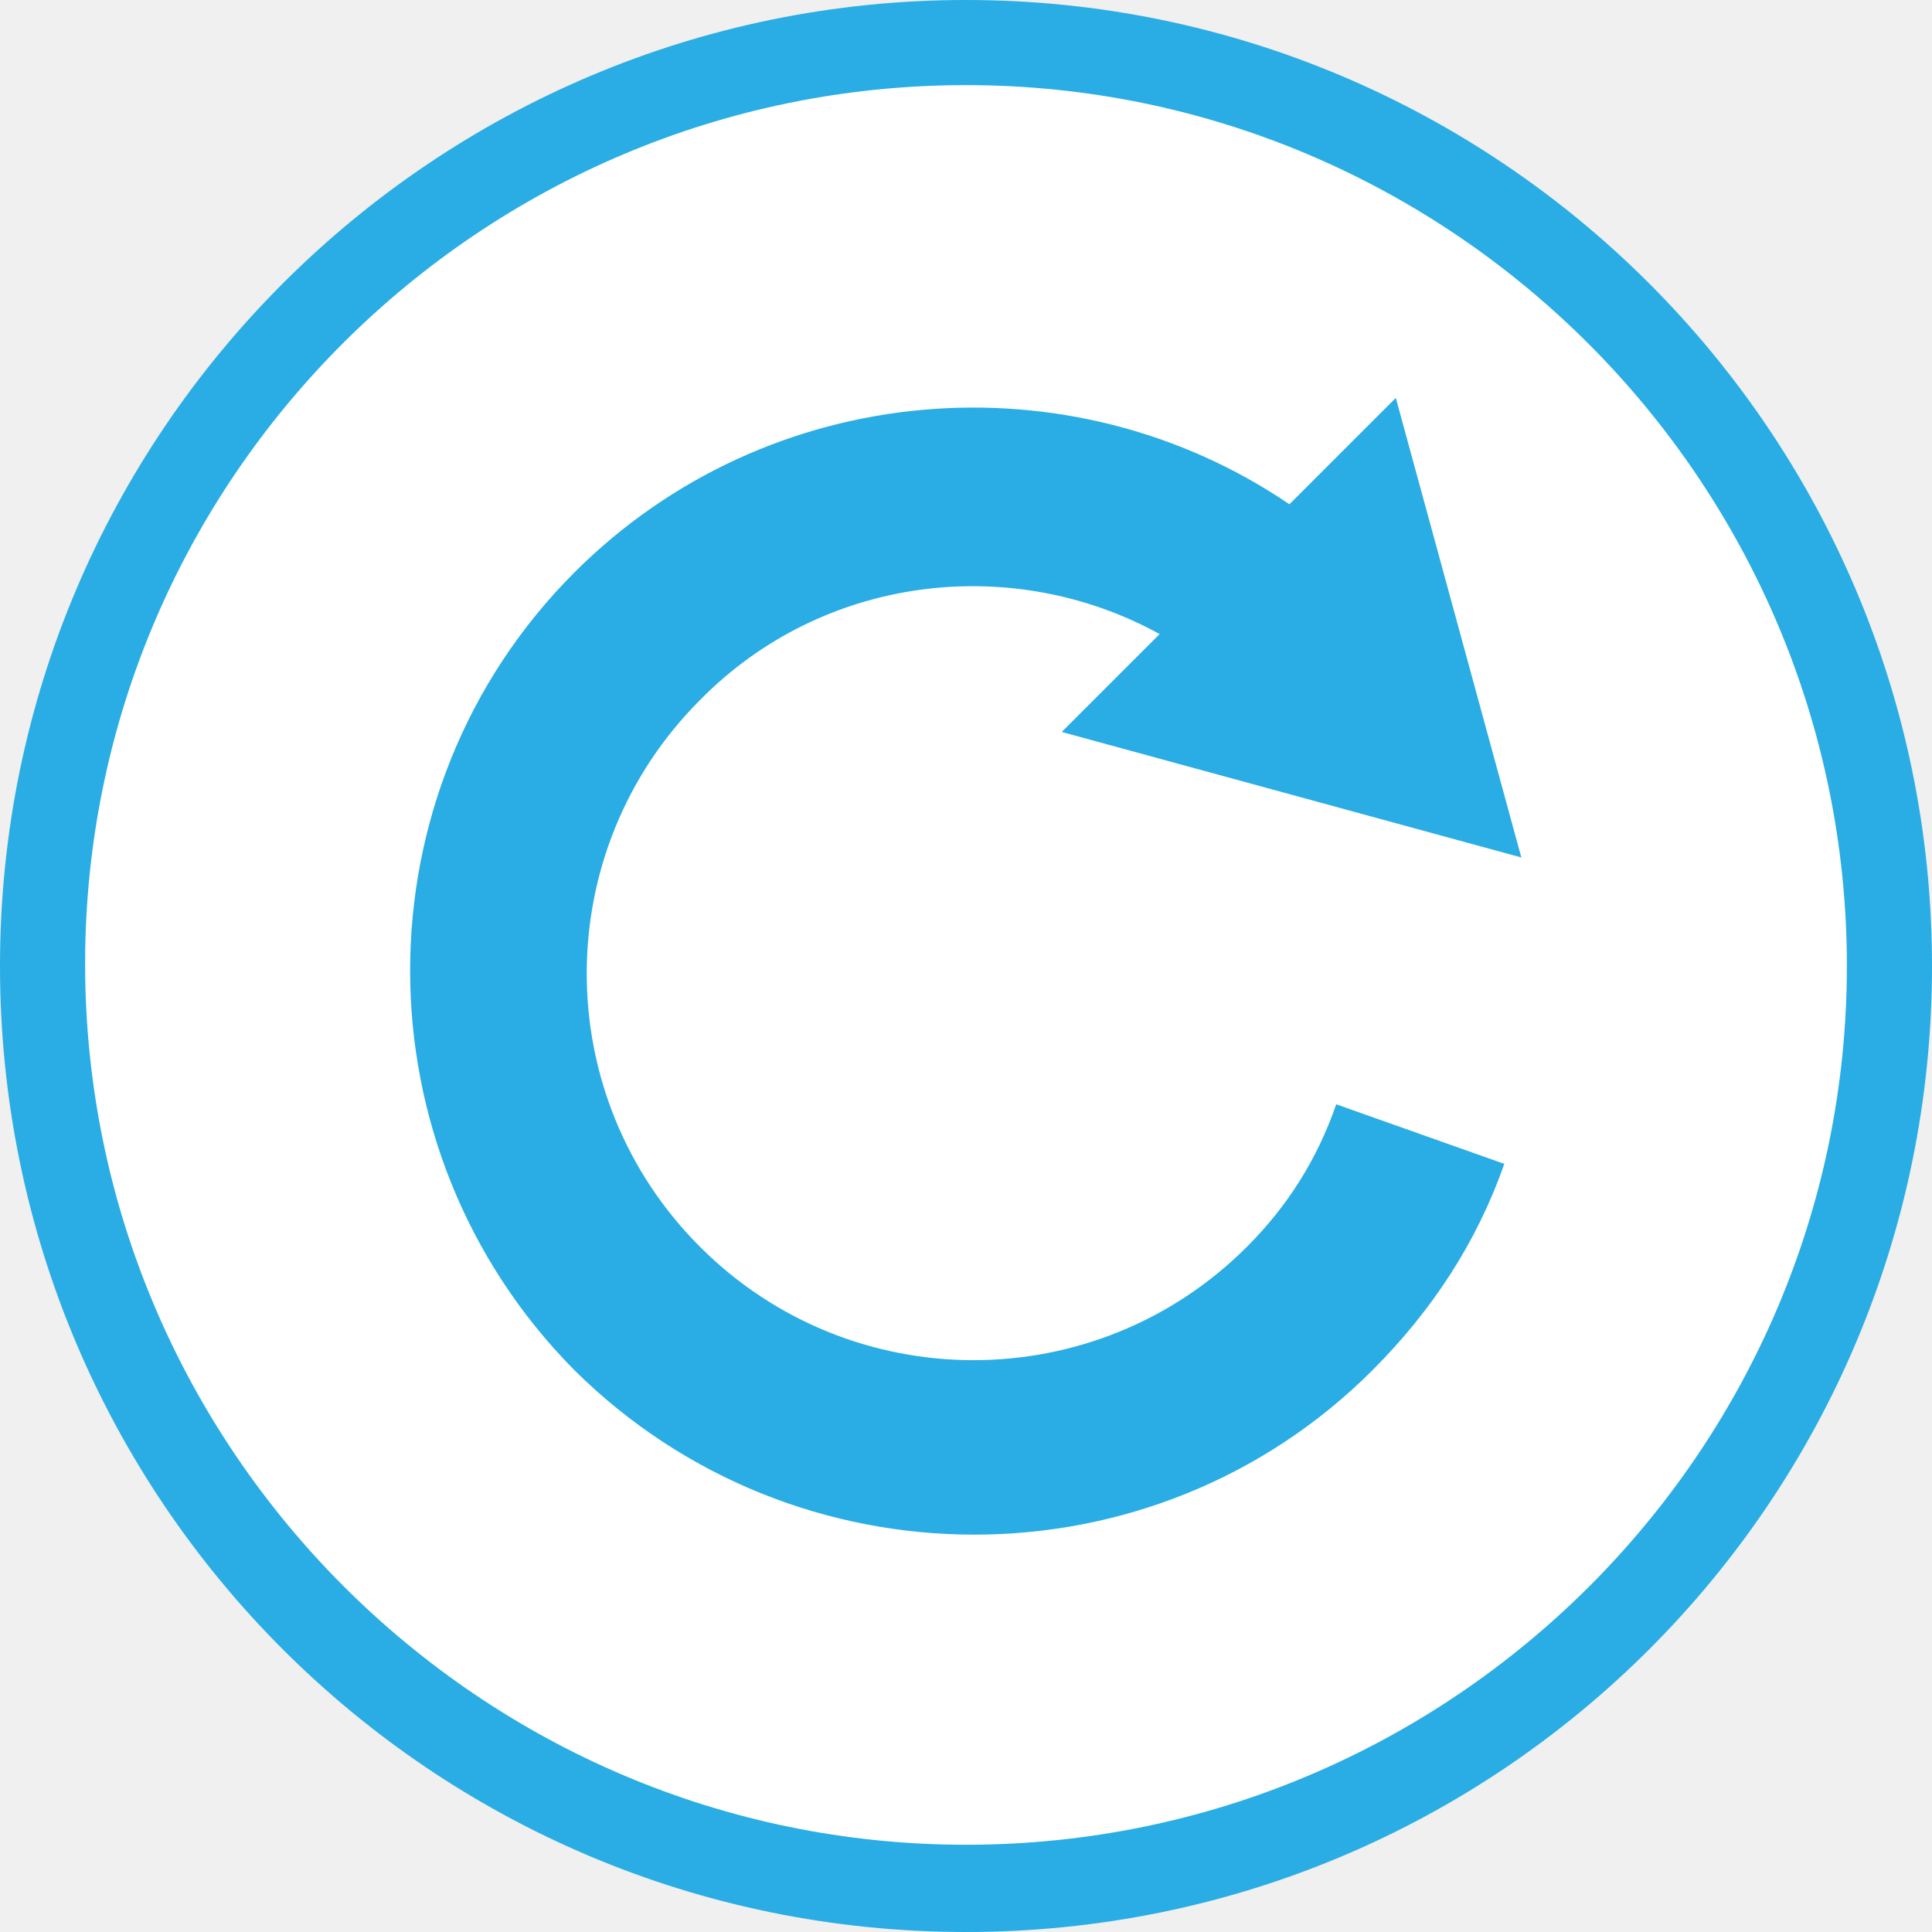
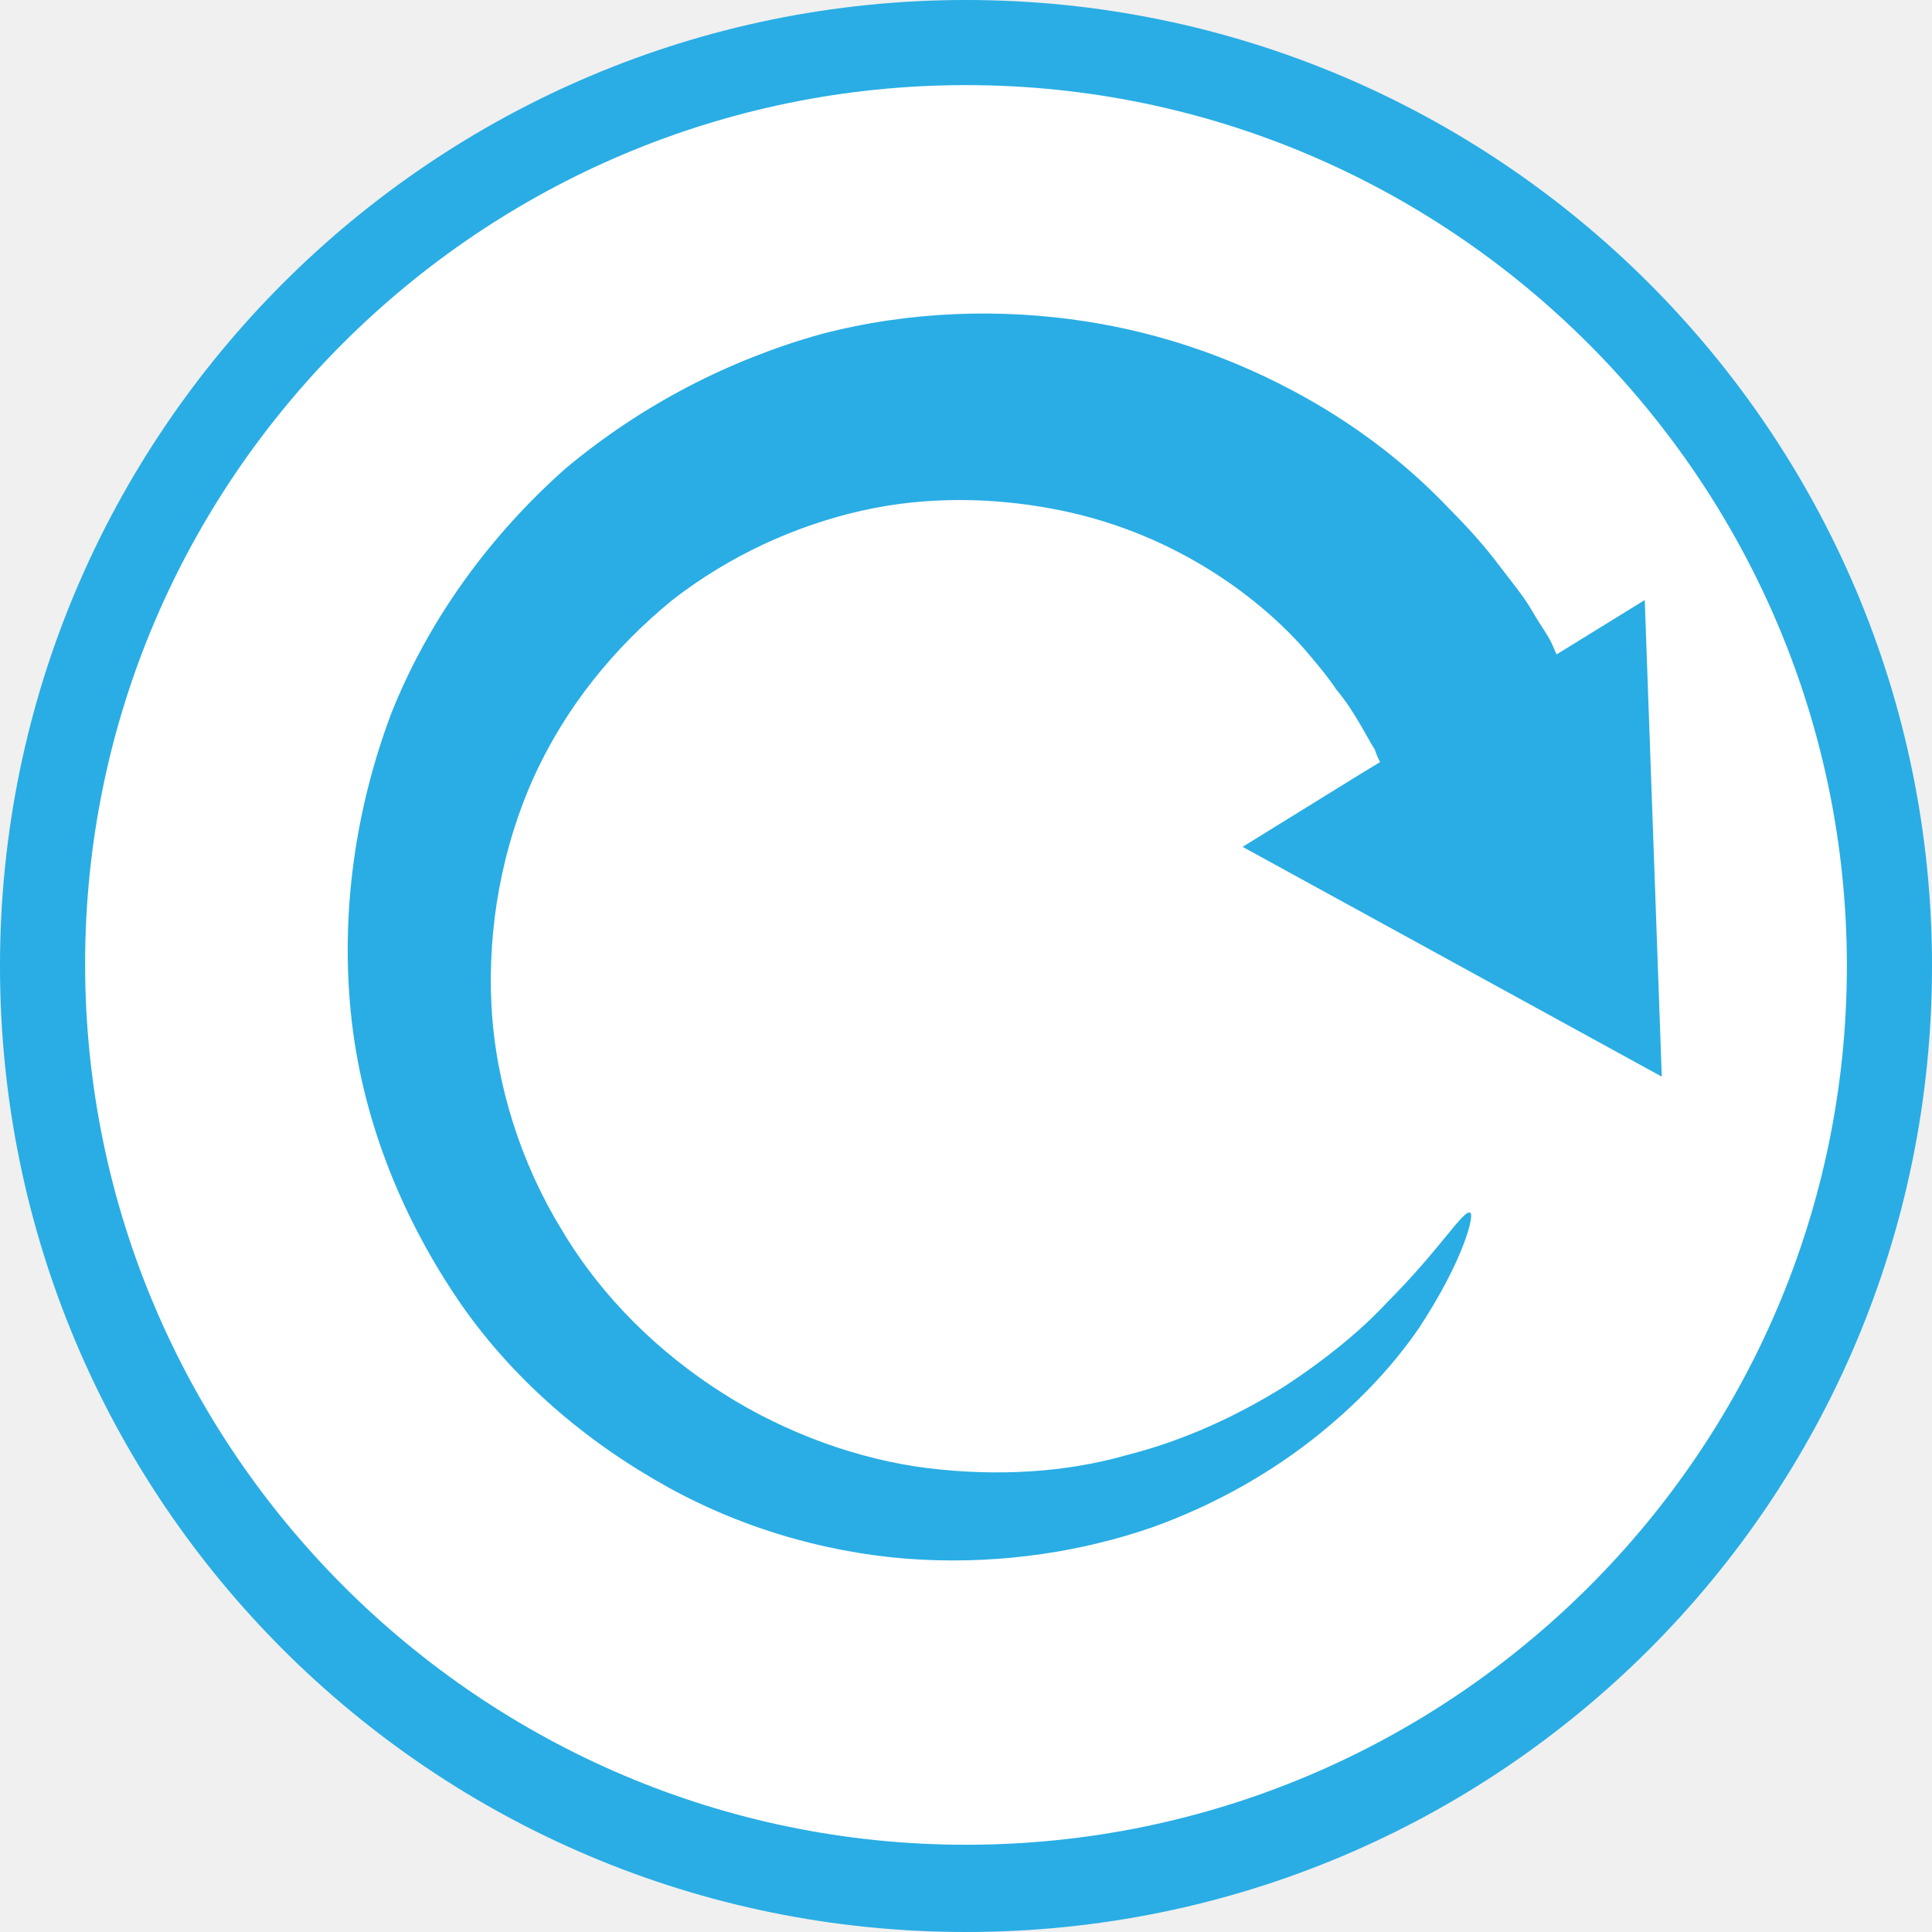
<svg xmlns="http://www.w3.org/2000/svg" version="1.1" id="Layer_1" x="0px" y="0px" viewBox="0 0 90.8 90.8" style="enable-background:new 0 0 90.8 90.8;" xml:space="preserve">
  <style type="text/css">
	.st0{fill:#FFFFFF;}
	.st1{fill:#29ADE4;}
</style>
  <g>
    <path class="st0" d="M45.4,88.7C21.5,88.7,2,69.3,2,45.3S21.4,1.9,45.4,1.9c23.9,0,43.4,19.4,43.4,43.4S69.3,88.7,45.4,88.7z" />
    <path class="st1" d="M45.4,4c22.8,0,41.4,18.6,41.4,41.4S68.2,86.7,45.4,86.7S4,68.1,4,45.3S22.6,4,45.4,4 M45.4,0   C20.4,0,0,20.3,0,45.4s20.3,45.4,45.4,45.4s45.4-20.3,45.4-45.4S70.4,0,45.4,0L45.4,0z" />
  </g>
  <g>
-     <path class="st1" d="M27,26.9c9.1-9.1,23.3-10.2,33.6-3.2l5-5l5.9,21.6l-21.6-5.9l4.6-4.6C47.6,26,38.7,27,32.9,32.9   c-7.1,7.1-7.1,18.6,0,25.7c7.1,7.1,18.6,7.1,25.7,0c1.9-1.9,3.3-4.1,4.2-6.7l7.9,2.8c-1.3,3.7-3.4,6.9-6.2,9.7   c-10.3,10.3-27.1,10.3-37.5,0C16.7,54,16.7,37.2,27,26.9L27,26.9z" />
+     <path class="st1" d="M71.3,31.9l6-3.7l0.8,22.4L58.4,39.8l5.5-3.4" />
+   </g>
+   <g>
+     <g>
+       <g>
+         <path class="st1" d="M64.9,35.9c-0.1-0.2-0.2-0.4-0.3-0.7c-0.2-0.3-0.4-0.7-0.7-1.2c-0.3-0.5-0.6-1-1.1-1.6     c-0.4-0.6-0.9-1.2-1.5-1.9c-2.3-2.6-6.4-5.6-11.9-6.6c-2.7-0.5-5.8-0.6-8.9,0.1c-3.1,0.7-6.2,2.1-8.9,4.2c-2.7,2.2-5,5-6.5,8.3     c-1.5,3.3-2.2,7.1-2,10.8c0.2,3.7,1.4,7.4,3.3,10.5c1.9,3.2,4.6,5.8,7.6,7.7c3,1.9,6.4,3.1,9.6,3.5c3.3,0.4,6.5,0.2,9.3-0.6     c2.8-0.7,5.3-1.9,7.4-3.2c2-1.3,3.7-2.7,4.9-4c2.5-2.5,3.6-4.4,3.9-4.2c0.2,0.1-0.3,2.2-2.4,5.4c-1.1,1.6-2.6,3.3-4.7,5     c-2.1,1.7-4.8,3.3-7.9,4.4c-3.2,1.1-6.9,1.7-10.8,1.5c-3.9-0.2-8.1-1.3-11.9-3.4c-3.8-2.1-7.4-5.1-10-9     c-2.6-3.9-4.4-8.4-4.9-13.2c-0.5-4.8,0.2-9.7,1.9-14.2c1.8-4.5,4.7-8.4,8.2-11.5c3.6-3,7.7-5.1,12-6.3c4.2-1.1,8.5-1.2,12.4-0.6     c3.9,0.6,7.3,1.9,10.2,3.5c2.9,1.6,5.2,3.5,6.9,5.3c0.9,0.9,1.7,1.8,2.3,2.6c0.6,0.8,1.2,1.5,1.6,2.2c0.4,0.7,0.8,1.2,1,1.7     c0.2,0.5,0.4,0.8,0.5,1c1.7,3.5,2.1,7.2,1.5,9.7c-0.1,0.6-0.3,1.2-0.5,1.7c-0.2,0.5-0.5,0.9-0.7,1.2c-0.5,0.7-1.1,1-1.8,1     S70.6,45,70,44.4c-0.3-0.3-0.6-0.6-0.9-1l-0.8-1.2c-0.3-0.4-0.6-0.9-0.8-1.4c-0.3-0.5-0.6-1-0.8-1.5c-0.2-0.6-0.6-1.1-0.9-1.7     C65.6,37,65.2,36.5,64.9,35.9z" />
+       </g>
+     </g>
  </g>
</svg>
